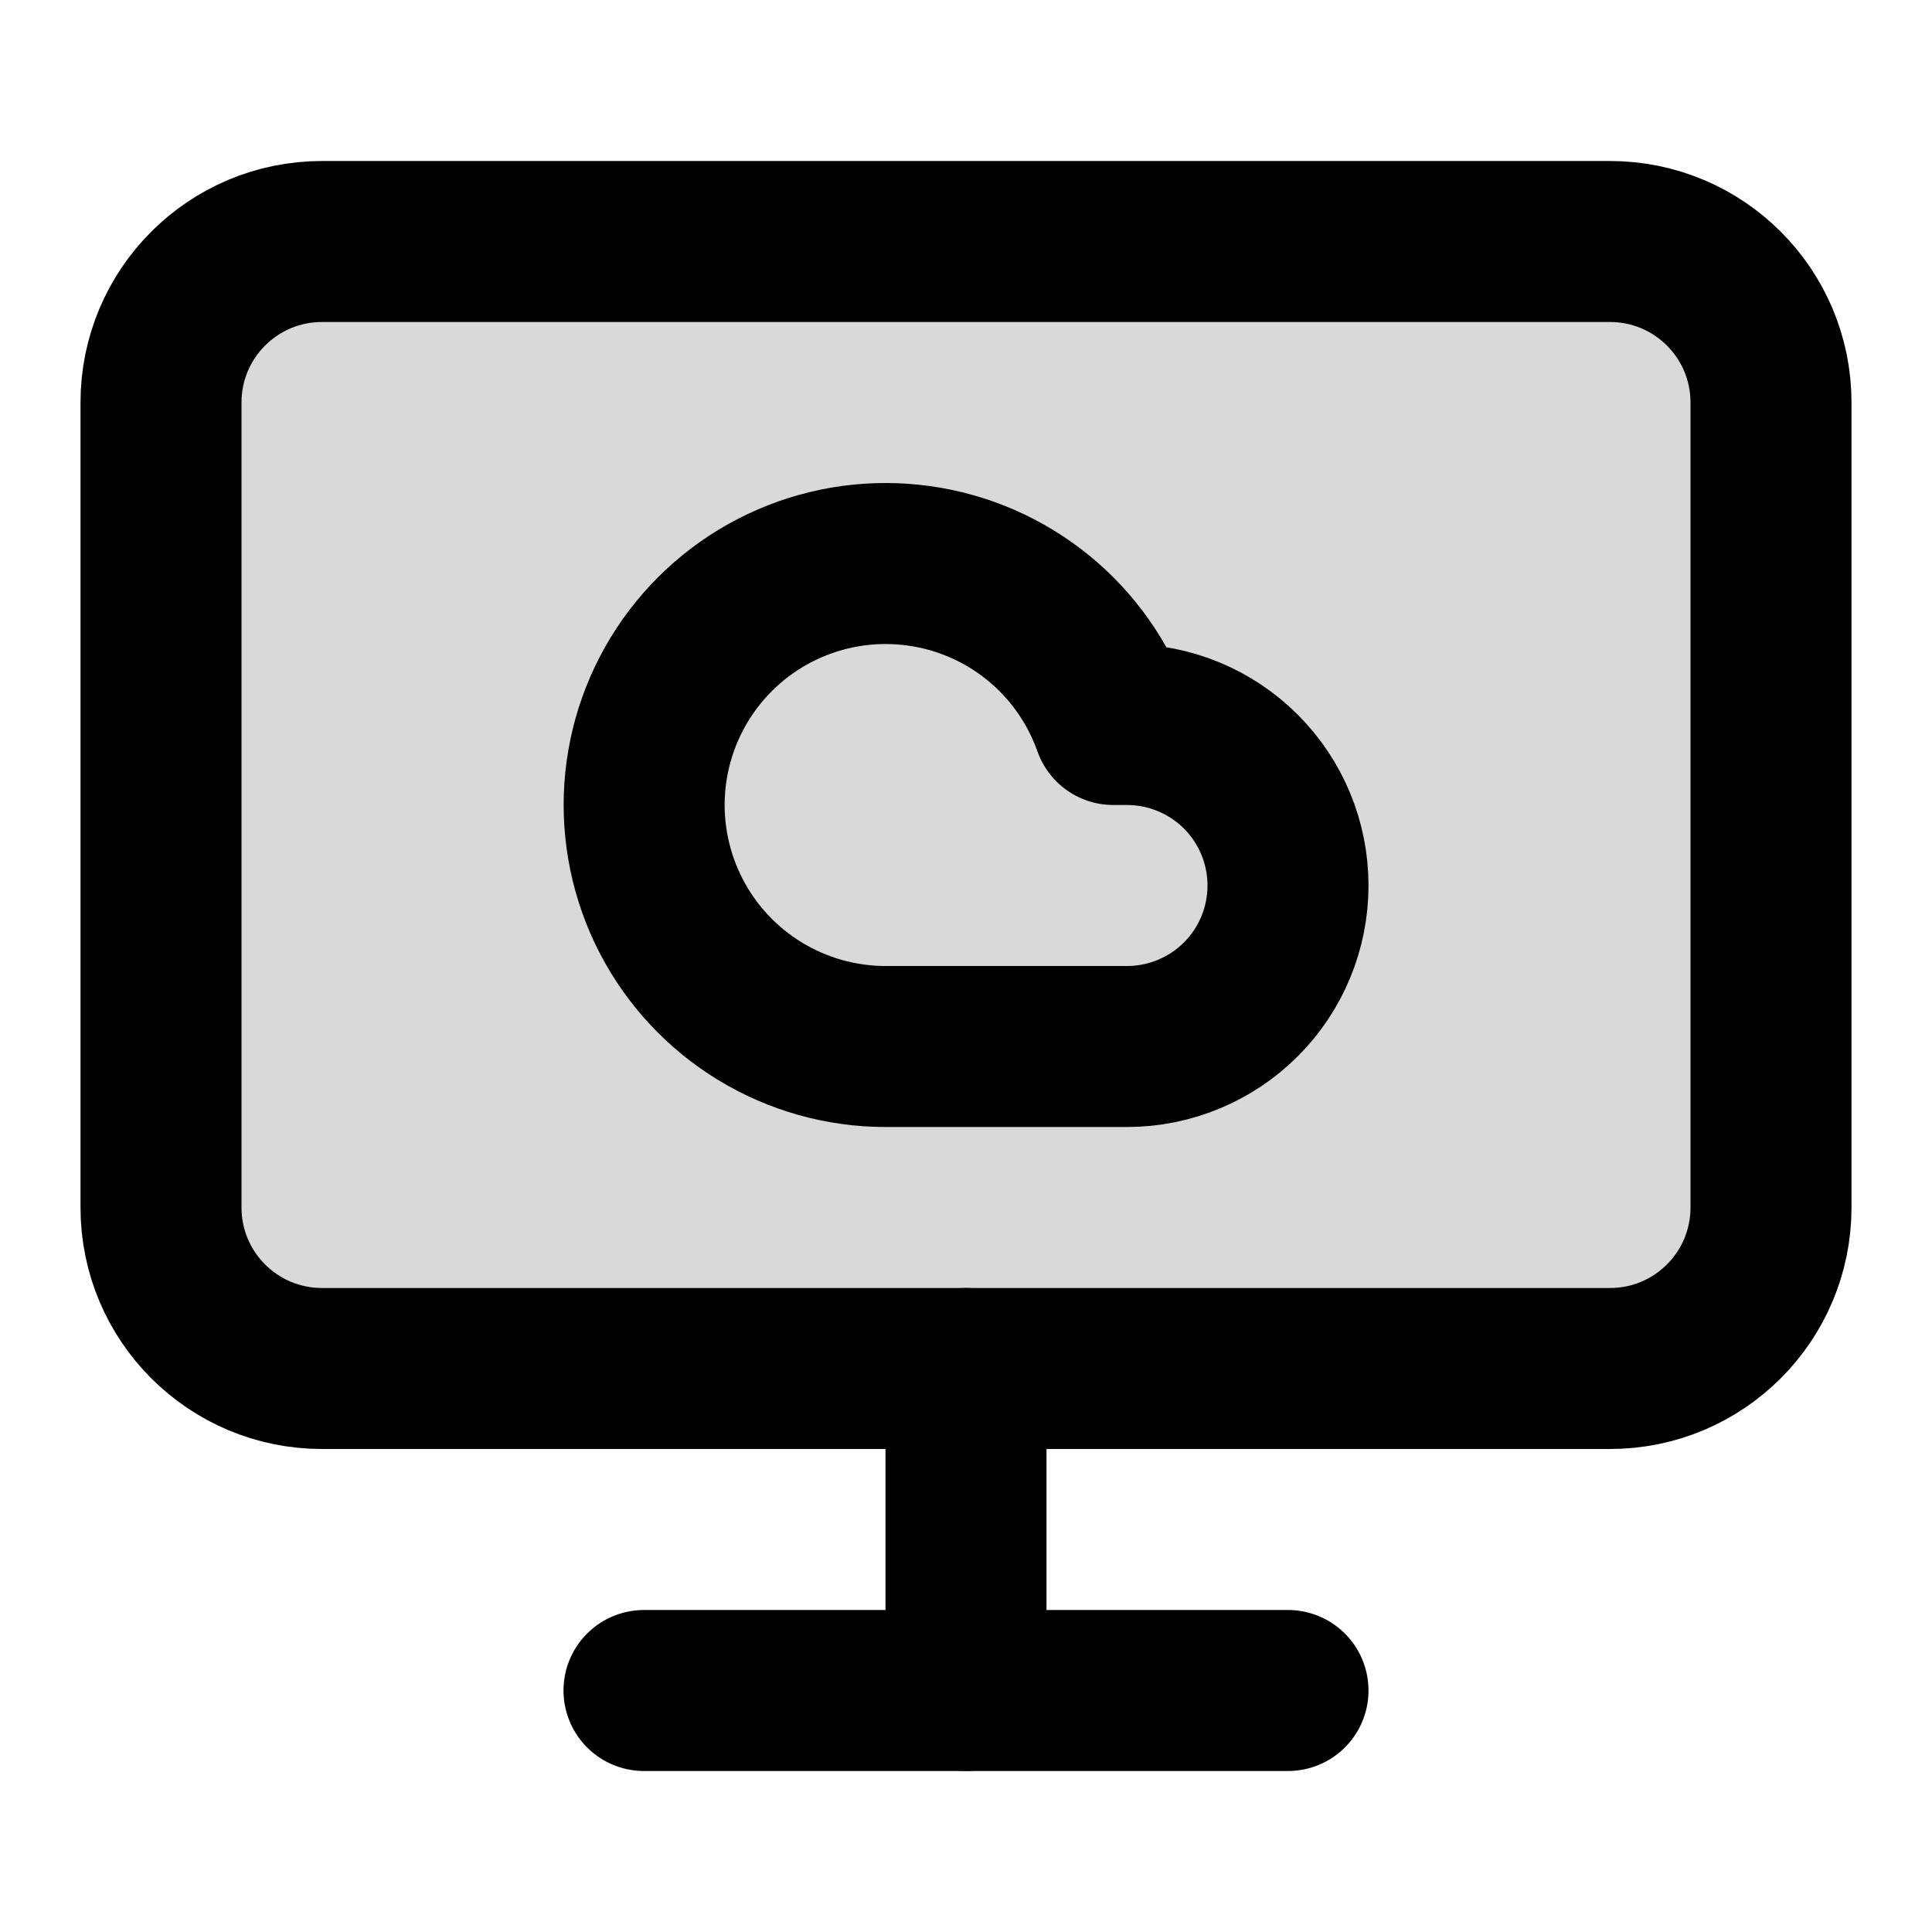
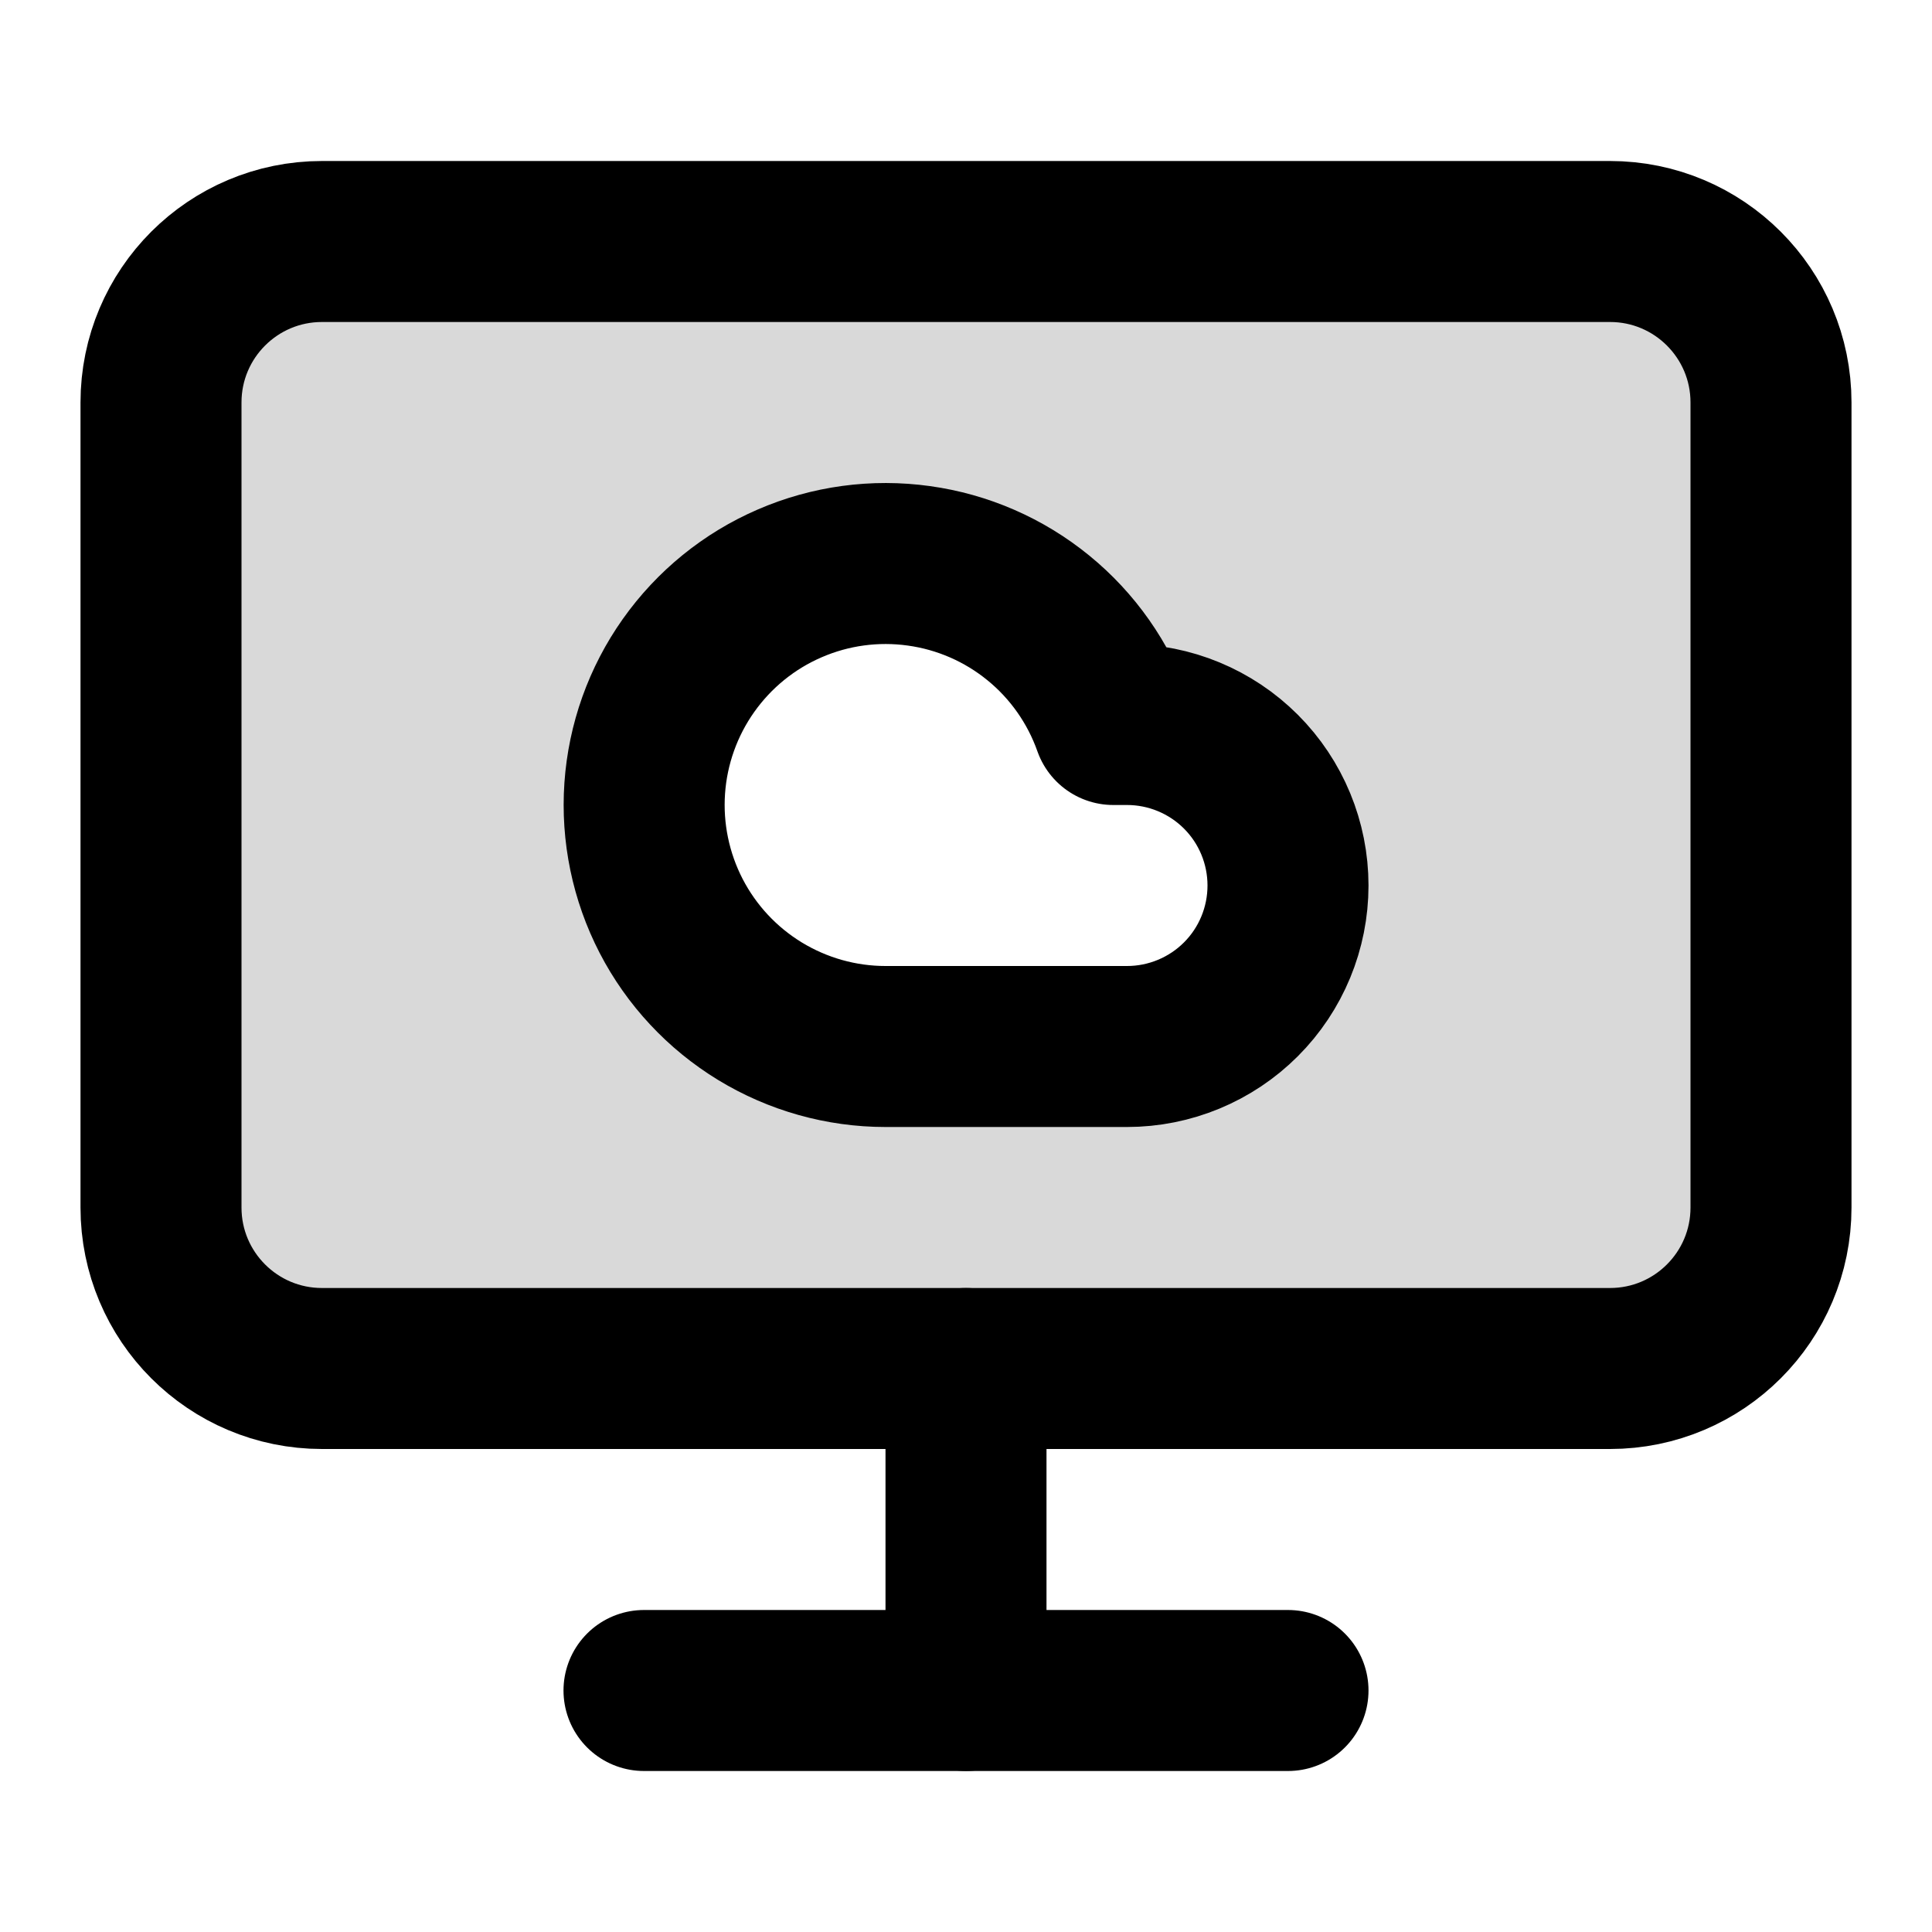
<svg xmlns="http://www.w3.org/2000/svg" width="24" height="24" viewBox="0 0 24 24" fill="none">
  <path d="M11 13C10.45 13 9.911 12.848 9.441 12.562C8.972 12.276 8.59 11.867 8.337 11.378C8.085 10.89 7.971 10.341 8.009 9.792C8.047 9.244 8.235 8.716 8.553 8.267C8.871 7.818 9.305 7.465 9.81 7.247C10.315 7.028 10.87 6.953 11.415 7.029C11.959 7.104 12.473 7.328 12.899 7.676C13.325 8.023 13.647 8.482 13.83 9H14C14.531 9 15.04 9.211 15.415 9.586C15.79 9.961 16 10.47 16 11C16 11.53 15.79 12.039 15.415 12.414C15.04 12.789 14.531 13 14 13H11Z" stroke="black" style="stroke:black;stroke-opacity:1;" stroke-width="2" stroke-linecap="round" stroke-linejoin="round" />
  <path d="M12 17V21" stroke="black" style="stroke:black;stroke-opacity:1;" stroke-width="2" stroke-linecap="round" stroke-linejoin="round" />
  <path d="M8 21H16" stroke="black" style="stroke:black;stroke-opacity:1;" stroke-width="2" stroke-linecap="round" stroke-linejoin="round" />
  <path d="M20 3H4C2.895 3 2 3.895 2 5V15C2 16.105 2.895 17 4 17H20C21.105 17 22 16.105 22 15V5C22 3.895 21.105 3 20 3Z" stroke="black" style="stroke:black;stroke-opacity:1;" stroke-width="2" stroke-linecap="round" stroke-linejoin="round" />
-   <path opacity="0.15" d="M20 3H4C2.895 3 2 3.895 2 5V15C2 16.105 2.895 17 4 17H20C21.105 17 22 16.105 22 15V5C22 3.895 21.105 3 20 3Z" fill="black" style="fill:black;fill-opacity:1;" />
+   <path opacity="0.15" fill-rule="evenodd" clip-rule="evenodd" d="M20 3C21.105 3 22 3.895 22 5V15C22 16.105 21.105 17 20 17H4C2.895 17 2 16.105 2 15V5C2 3.895 2.895 3 4 3H20ZM11.414 7.028C10.87 6.953 10.315 7.029 9.811 7.247C9.306 7.466 8.87 7.819 8.553 8.268C8.235 8.716 8.047 9.244 8.009 9.792C7.971 10.341 8.084 10.889 8.337 11.378C8.59 11.866 8.972 12.277 9.441 12.562C9.911 12.848 10.45 13 11 13H14C14.53 13 15.04 12.789 15.415 12.414C15.79 12.039 16 11.53 16 11C16 10.47 15.79 9.961 15.415 9.586C15.04 9.211 14.53 9 14 9H13.83C13.647 8.482 13.325 8.023 12.898 7.676C12.472 7.328 11.959 7.104 11.414 7.028Z" fill="black" style="fill:black;fill-opacity:1;" />
</svg>
